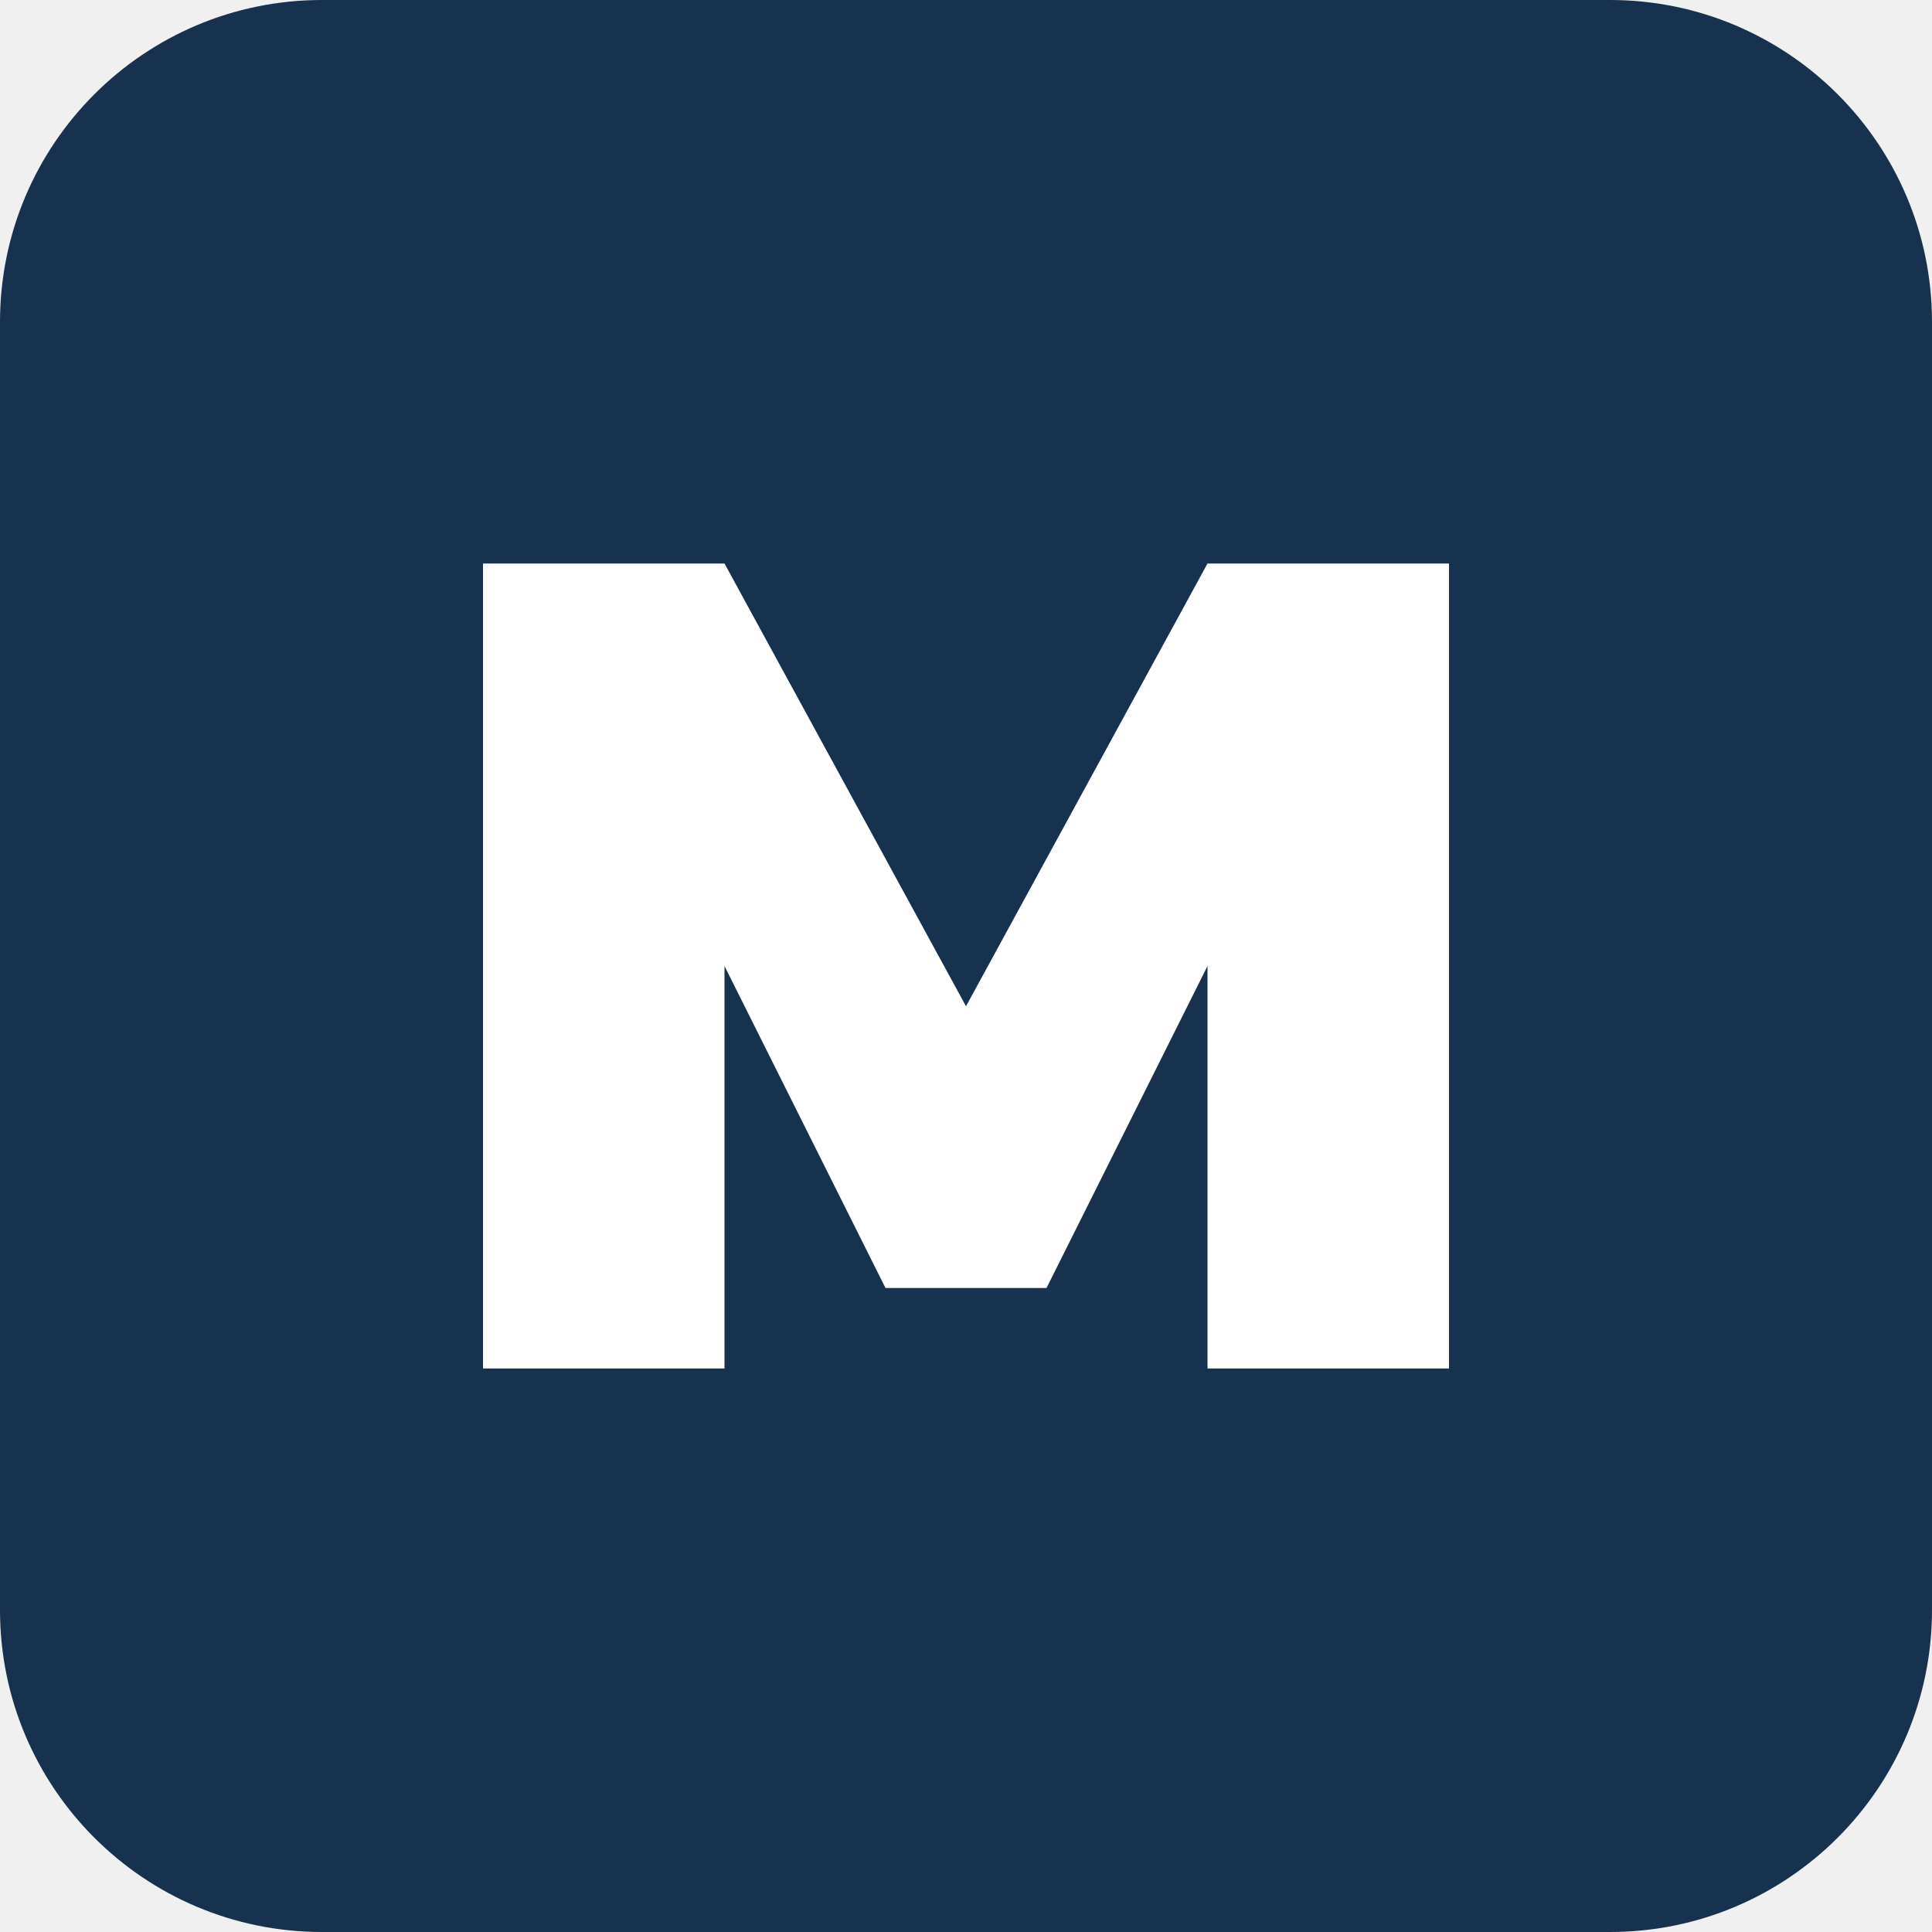
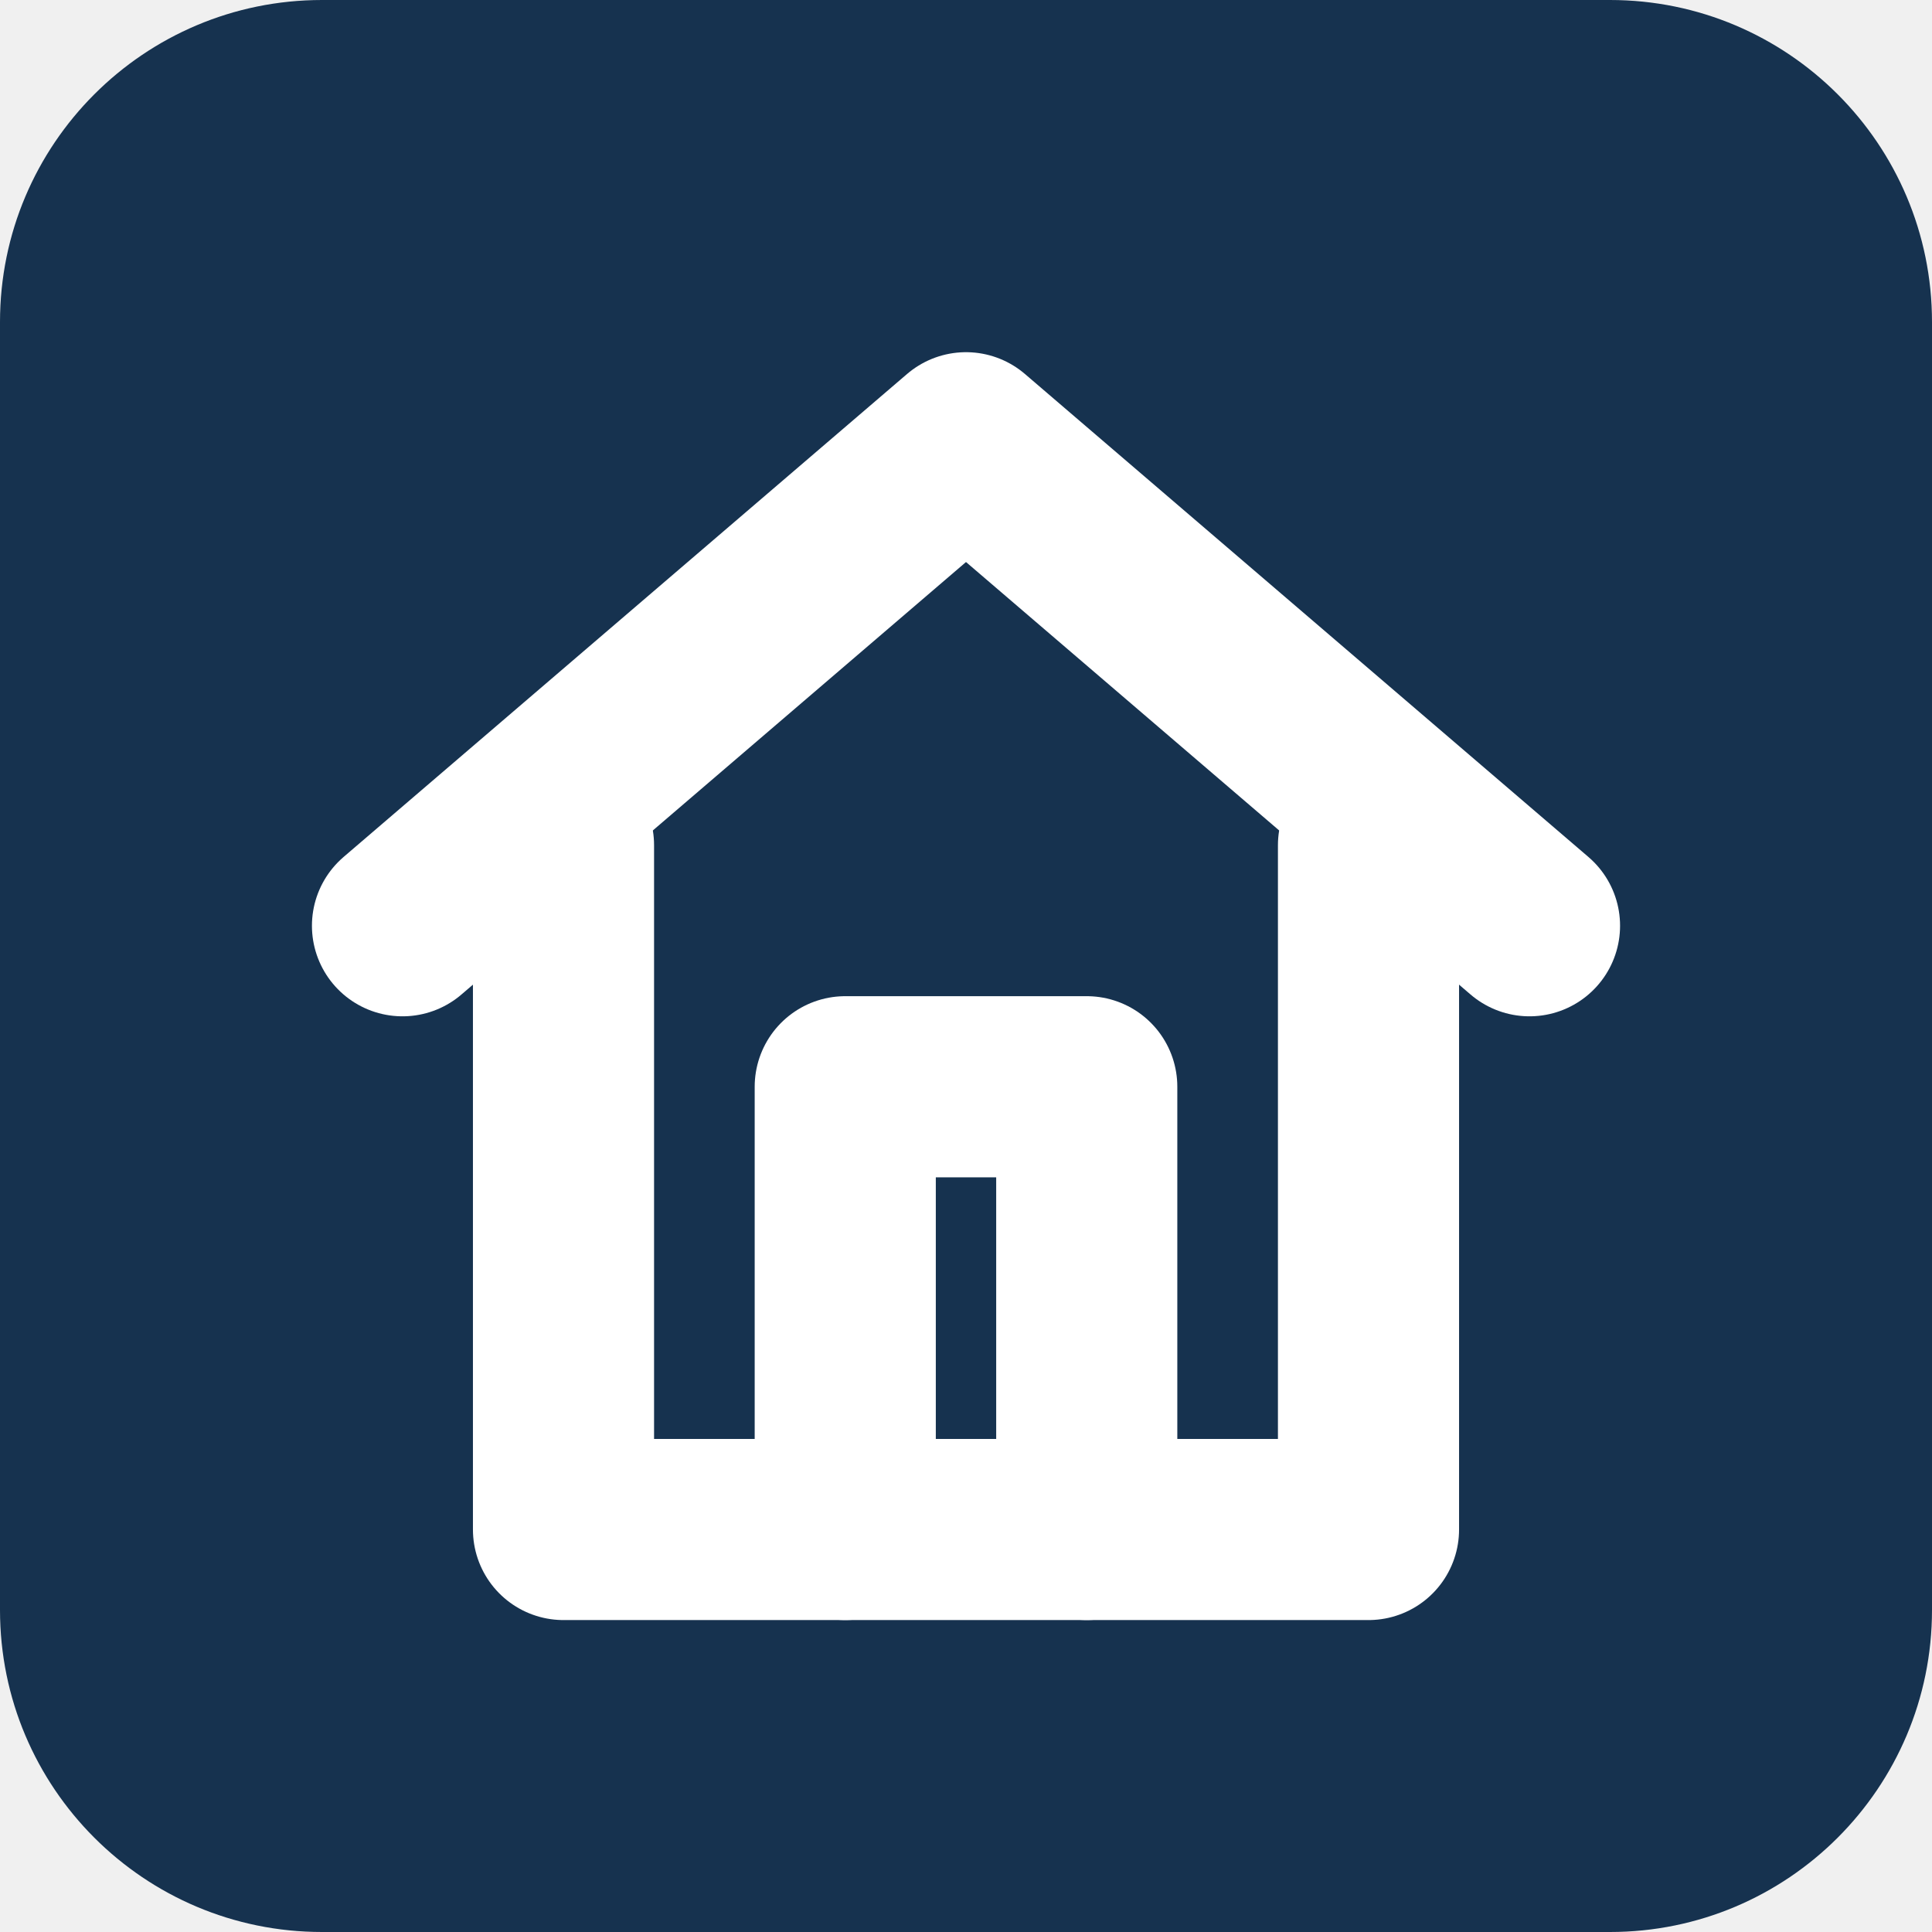
- <svg xmlns="http://www.w3.org/2000/svg" viewBox="0 0 48 48" role="img" aria-label="Market Rent Check">
+ <svg xmlns="http://www.w3.org/2000/svg" viewBox="0 0 48 48" role="img" aria-label="Rent Evidence Helper">
  <rect width="48" height="48" rx="8" fill="#16324f" />
-   <path fill="#fff" d="M12 34V14h6l6 11 6-11h6v20h-6V24l-4 8h-4l-4-8v10z" />
+   <path d="M10 23 24 11l14 12" fill="none" stroke="#fff" stroke-width="4.5" stroke-linecap="round" stroke-linejoin="round" />
+   <path d="M14 21v17h20V21" fill="none" stroke="#fff" stroke-width="4.5" stroke-linecap="round" stroke-linejoin="round" />
+   <path d="M21 38V27h6v11" fill="none" stroke="#fff" stroke-width="4.5" stroke-linecap="round" stroke-linejoin="round" />
</svg>
